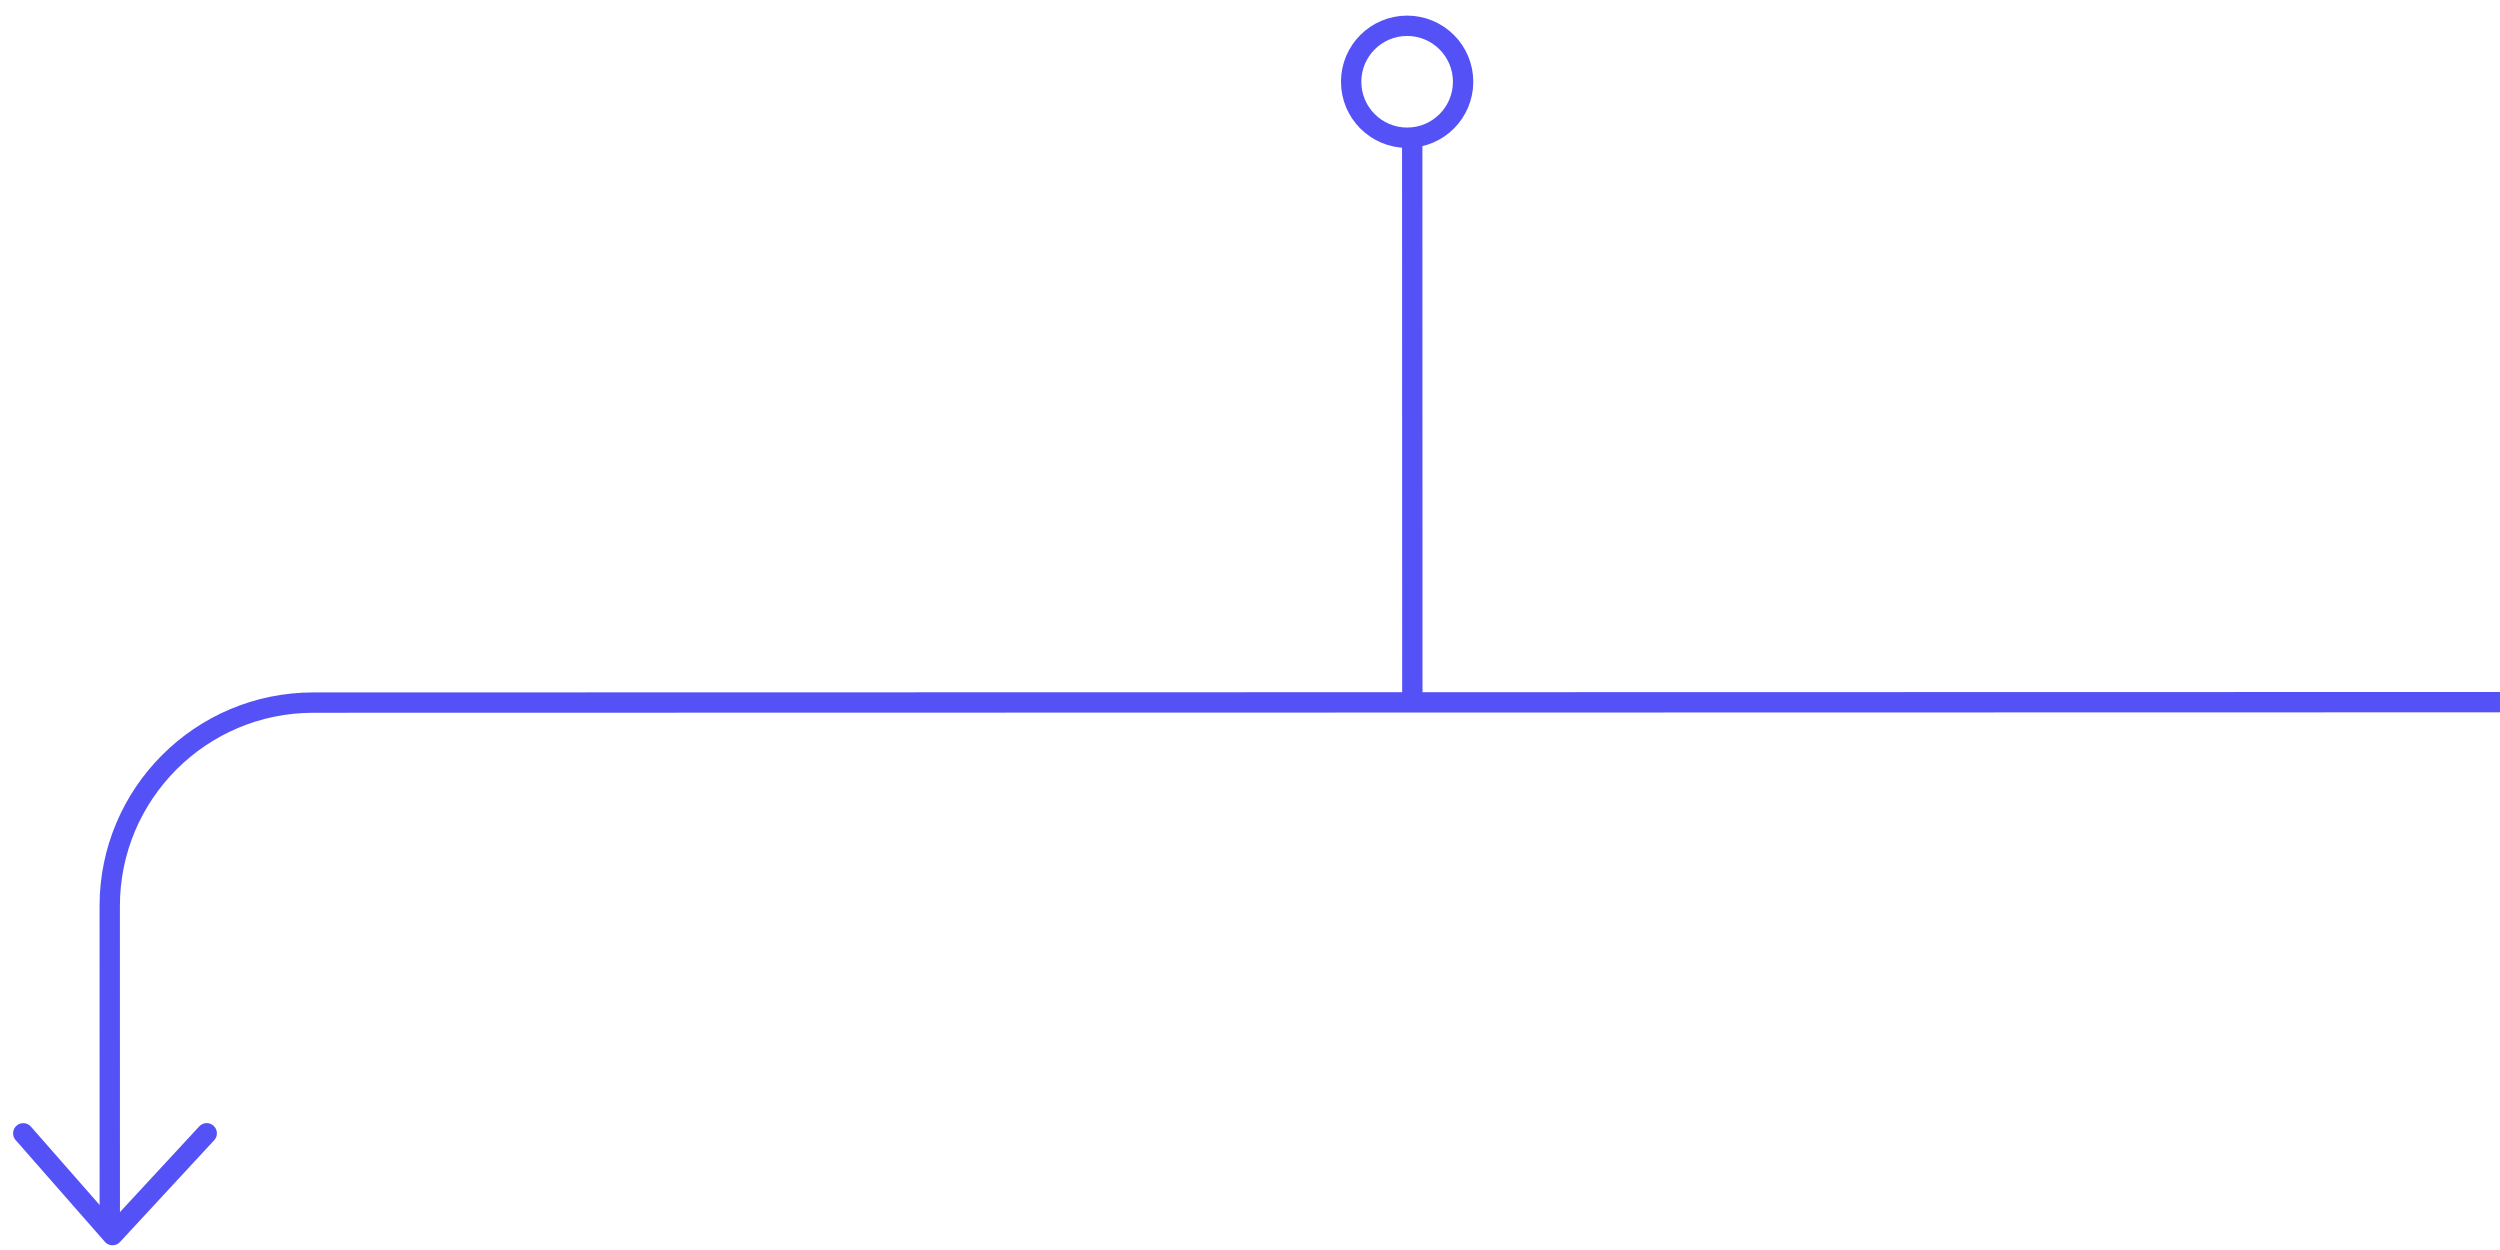
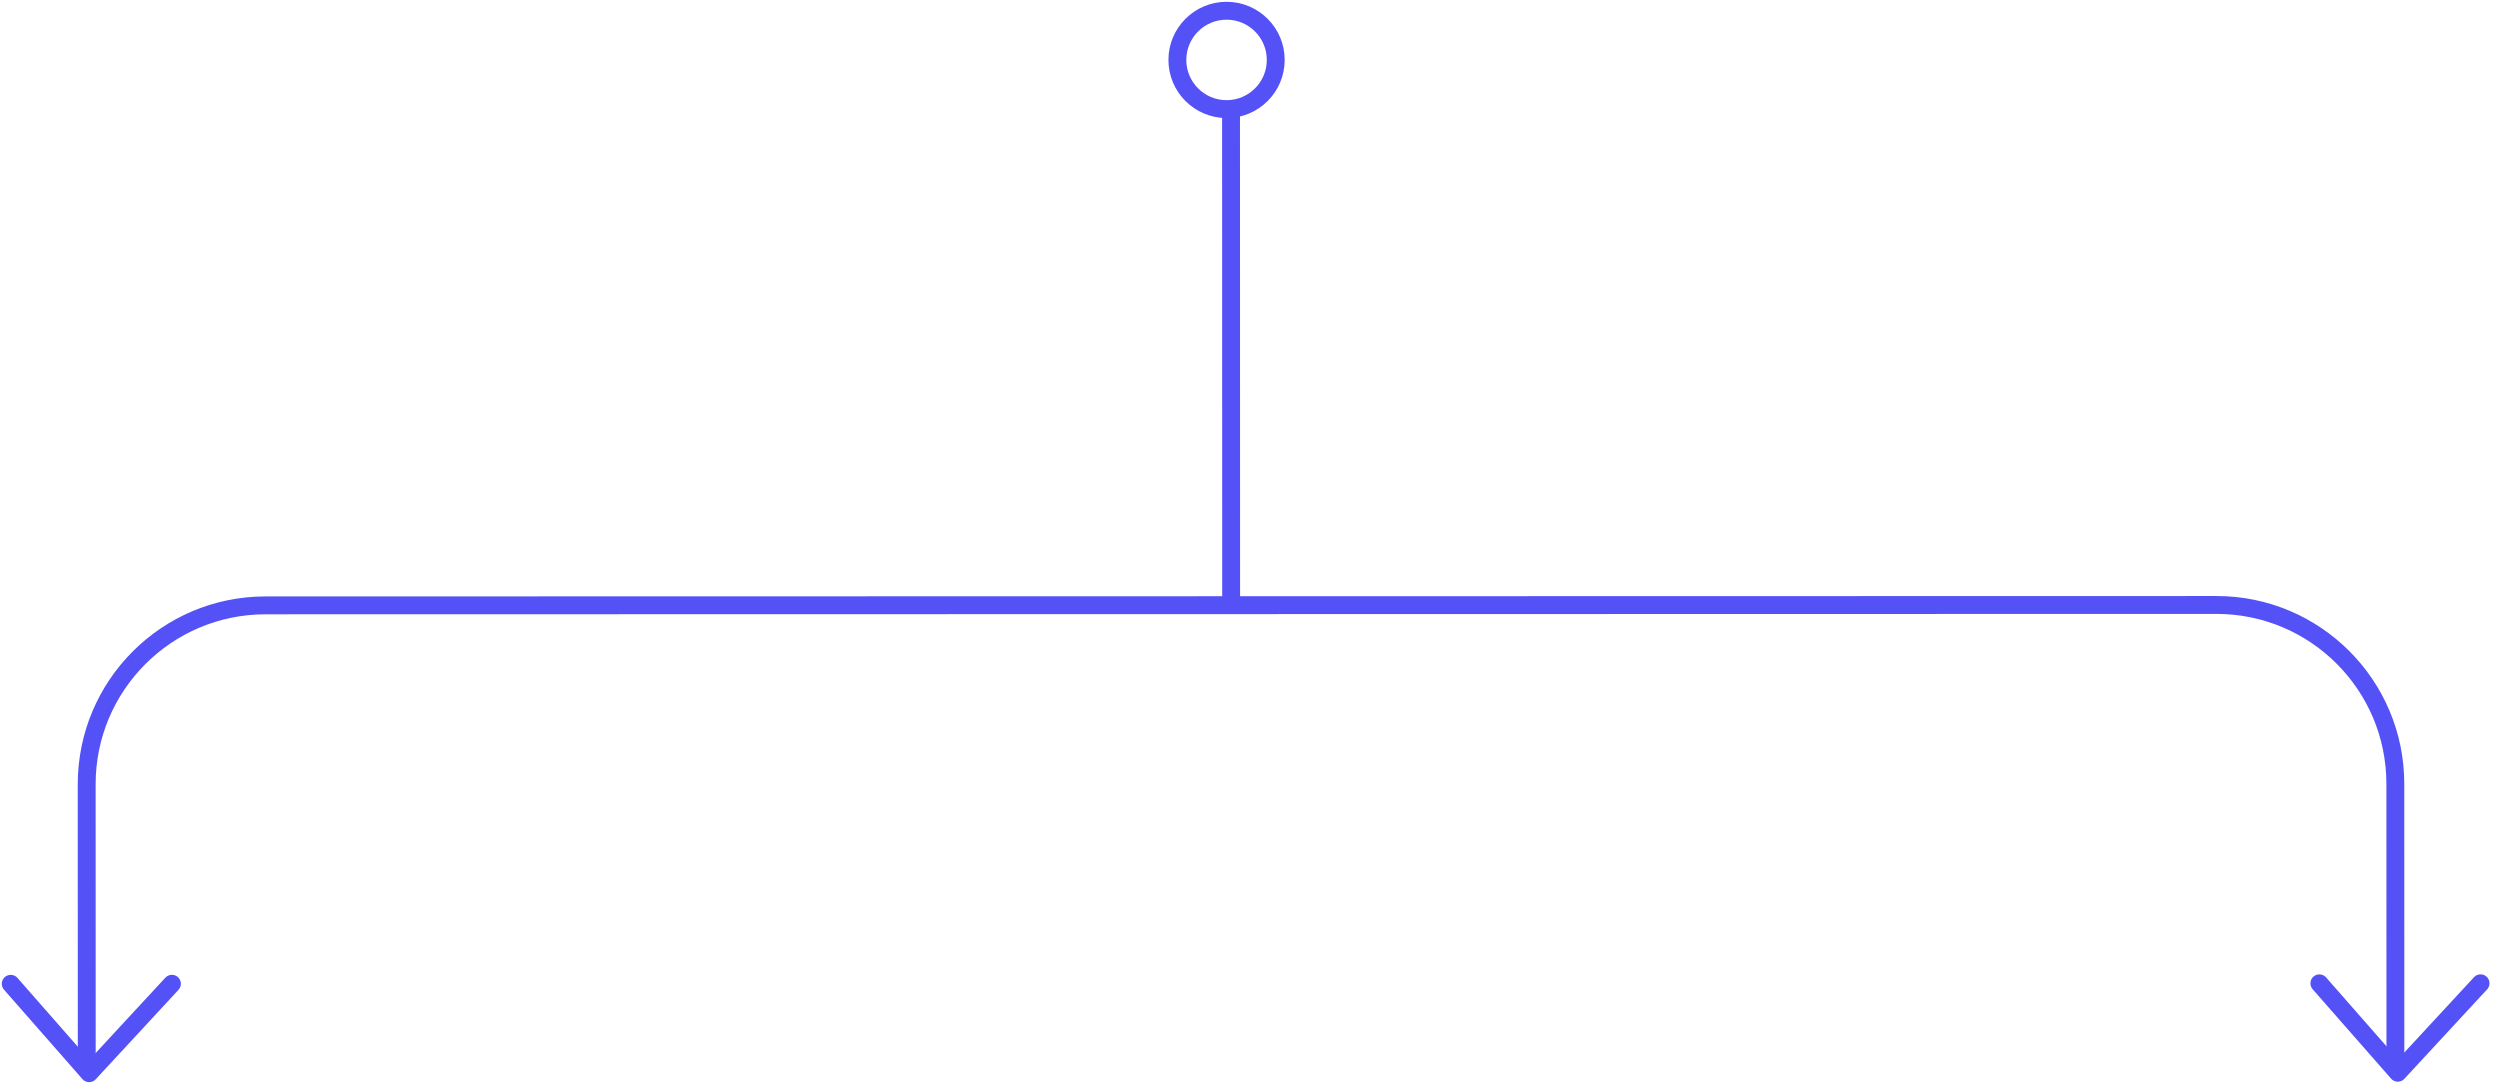
- <svg xmlns="http://www.w3.org/2000/svg" width="128" height="64" viewBox="0 0 128 64" fill="none">
-   <path d="M5.621 63.237L5.618 46.397C5.616 40.641 10.282 35.974 16.038 35.973L129.733 35.95C135.489 35.948 140.157 40.614 140.158 46.37L140.161 63.209" stroke="#5452F6" stroke-width="1.042" />
-   <line x1="72.312" y1="35.714" x2="72.306" y2="7.052" stroke="#5452F6" stroke-width="1.042" />
-   <path d="M10.584 58.025L5.761 63.237L1.191 58.027" stroke="#5452F6" stroke-width="1.042" stroke-linecap="round" stroke-linejoin="round" />
-   <circle cx="72.045" cy="4.186" r="2.866" stroke="#5452F6" stroke-width="1.042" />
+ <svg xmlns="http://www.w3.org/2000/svg" width="233" height="101" viewBox="0 0 233 101" fill="none">
+   <path d="M8.085 100.023L8.08 73.091C8.078 63.886 15.539 56.422 24.744 56.42L206.574 56.383C215.779 56.381 223.243 63.842 223.245 73.047L223.251 99.979" stroke="#5452F6" stroke-width="1.667" />
+   <line x1="114.742" y1="56.005" x2="114.733" y2="10.168" stroke="#5452F6" stroke-width="1.667" />
+   <path d="M231.188 91.643L223.475 99.979L216.165 91.646" stroke="#5452F6" stroke-width="1.667" stroke-linecap="round" stroke-linejoin="round" />
+   <path d="M16.023 91.687L8.31 100.023L1 91.69" stroke="#5452F6" stroke-width="1.667" stroke-linecap="round" stroke-linejoin="round" />
+   <circle cx="114.315" cy="5.585" r="4.584" stroke="#5452F6" stroke-width="1.667" />
</svg>
